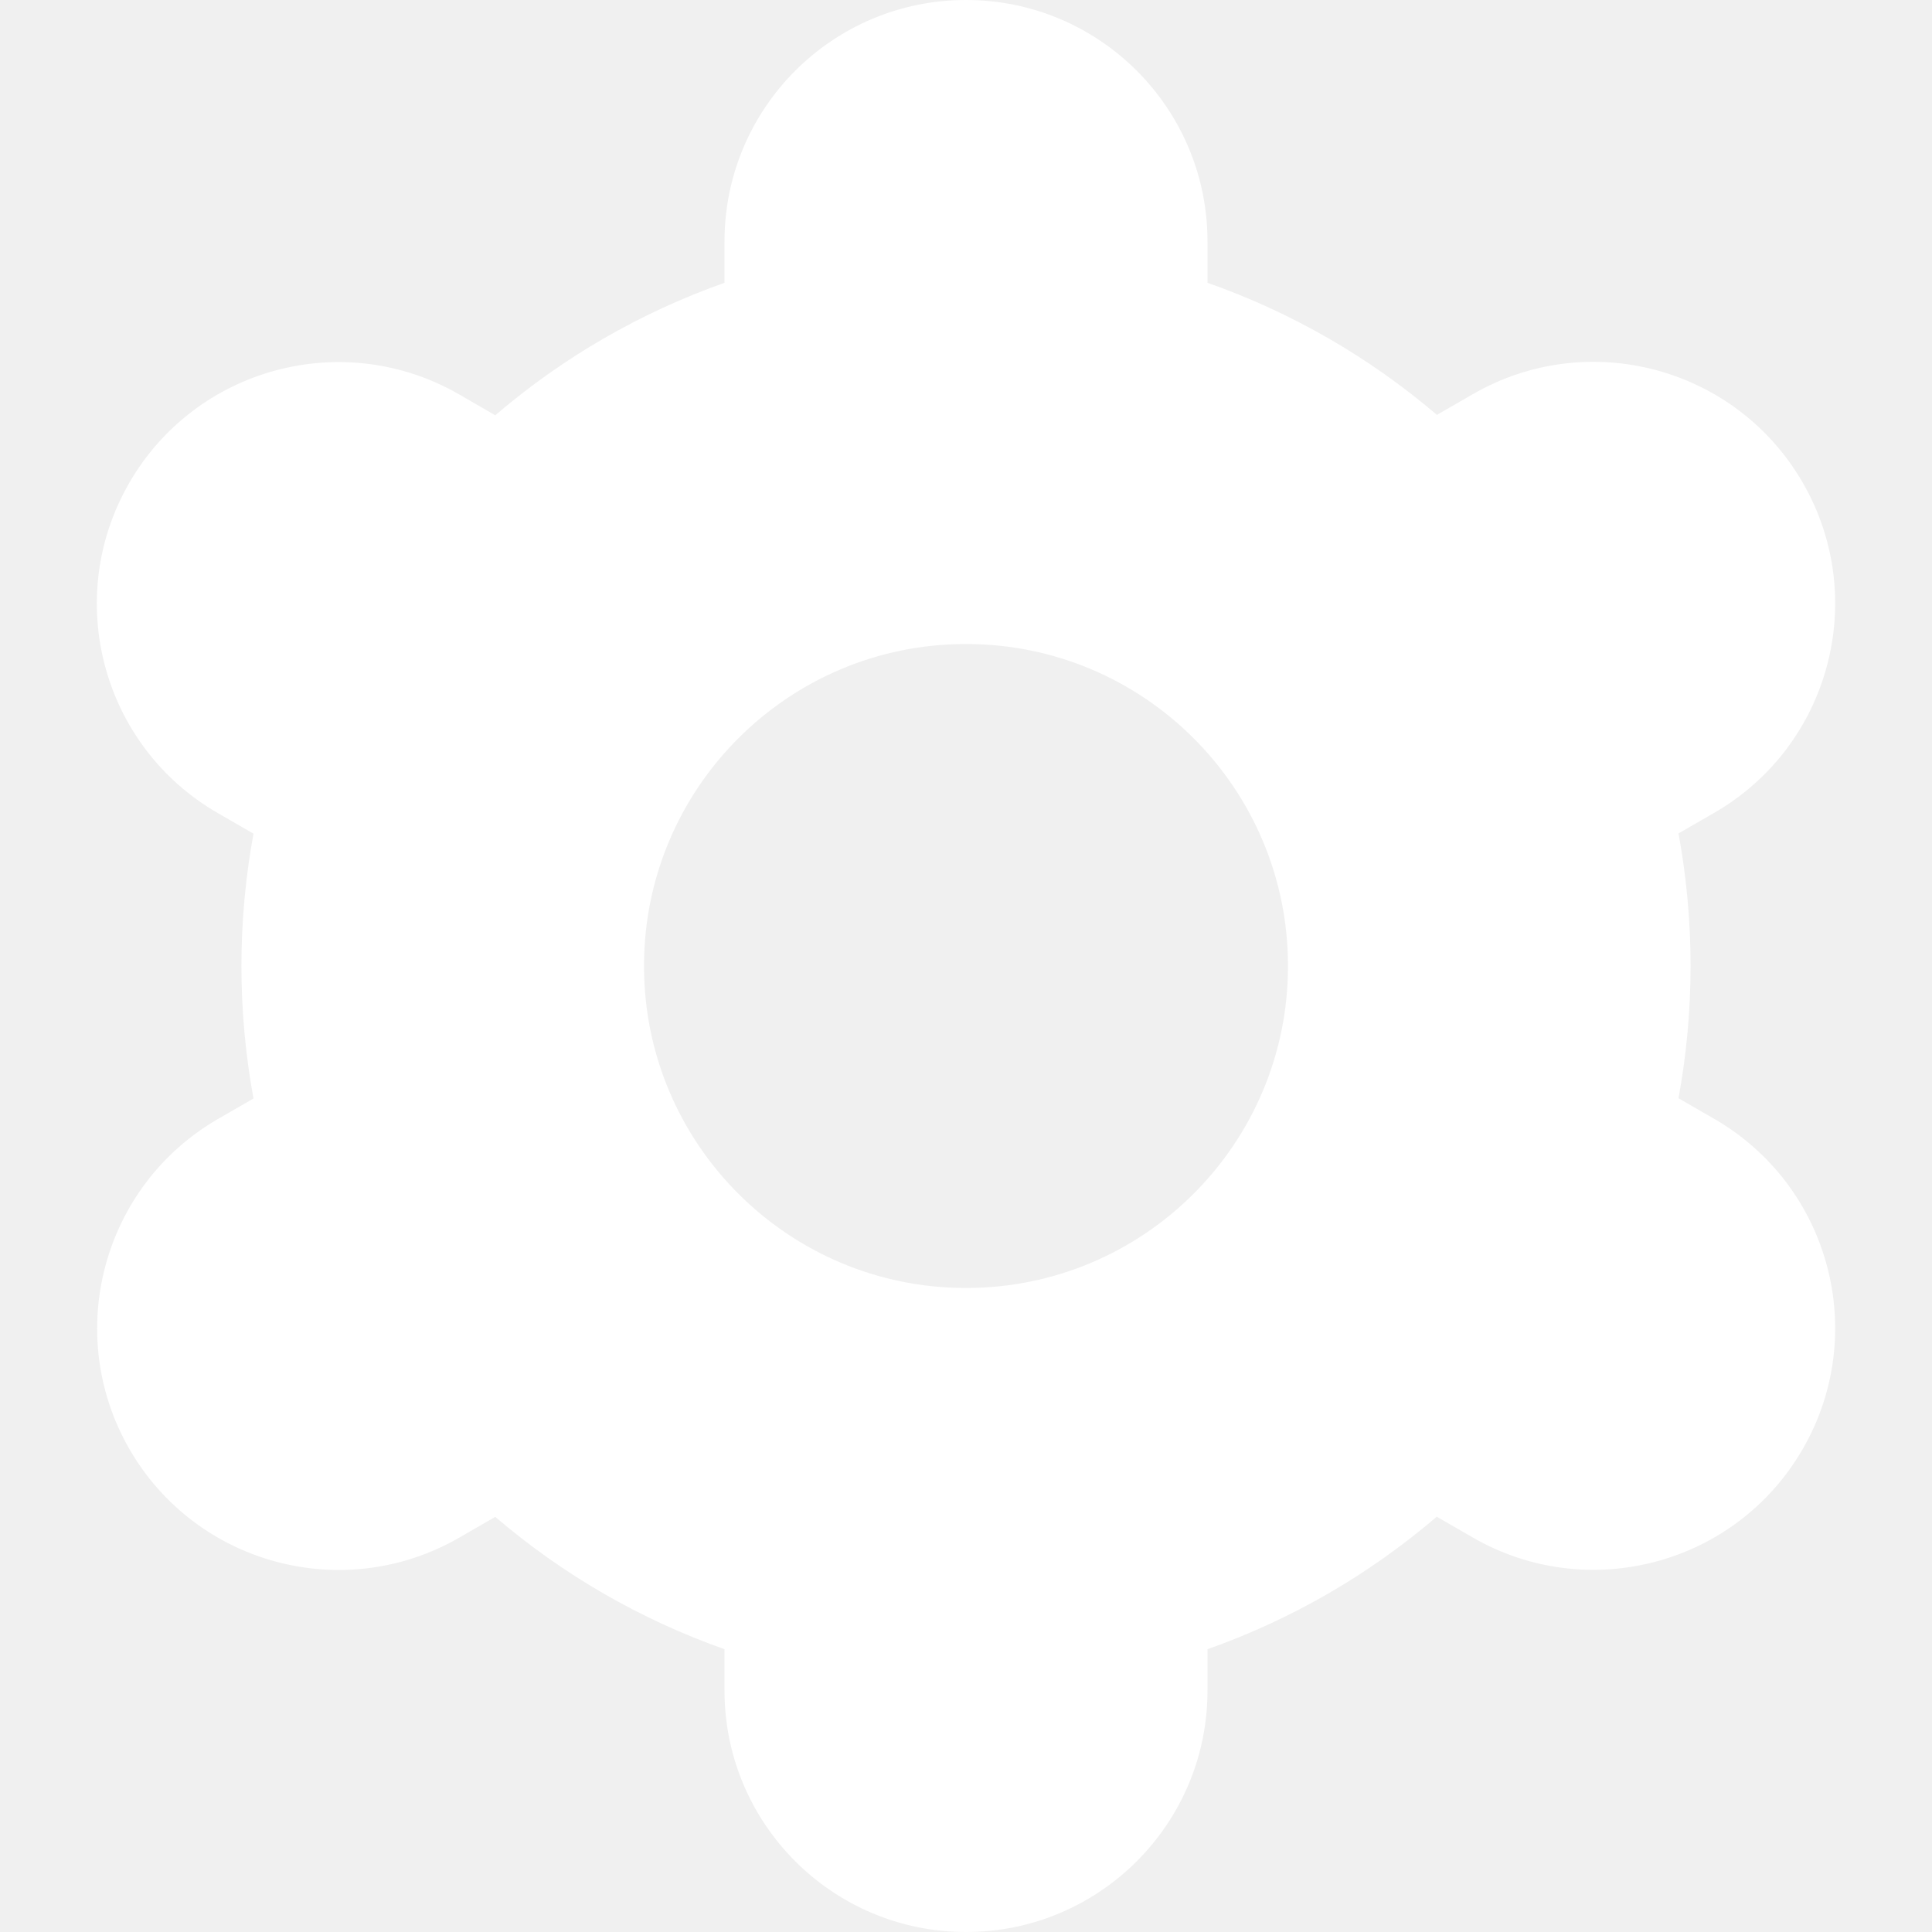
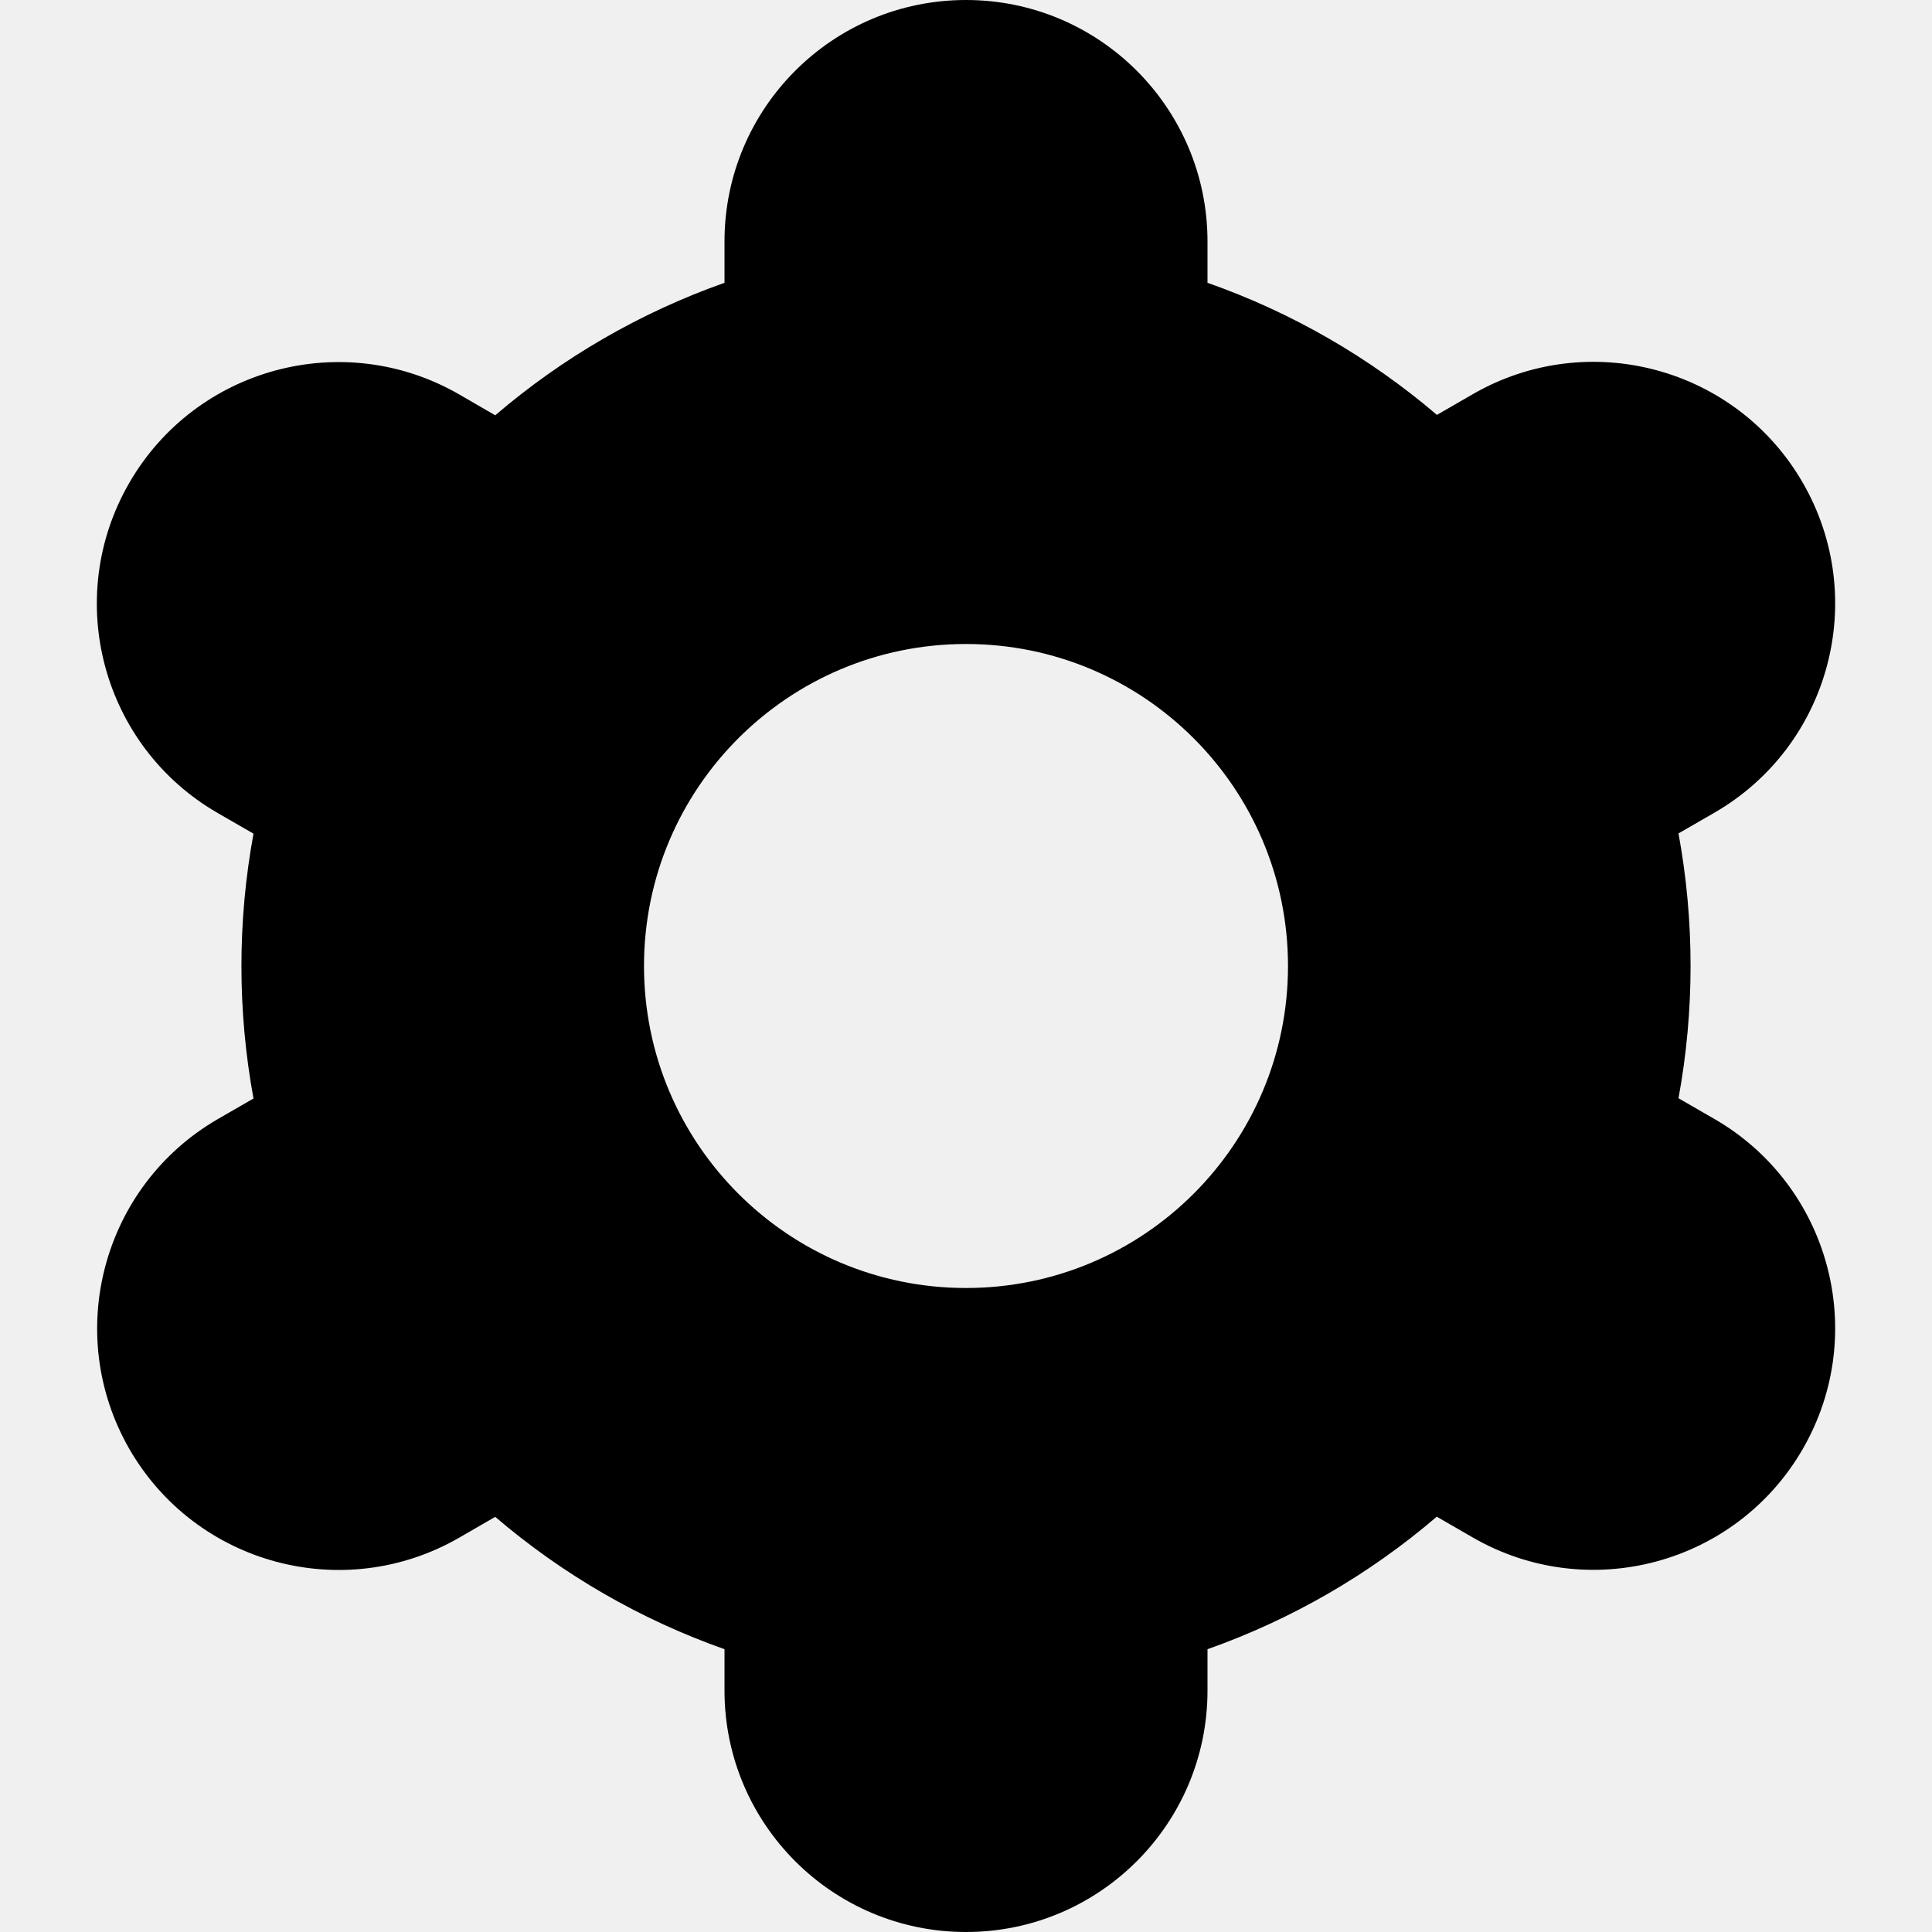
- <svg xmlns="http://www.w3.org/2000/svg" fill="#fff" version="1.1" id="Capa_1" x="0px" y="0px" viewBox="0 0 512 512" style="enable-background:new 0 0 512 512;" xml:space="preserve" width="512" height="512">
+ <svg xmlns="http://www.w3.org/2000/svg" version="1.1" id="Capa_1" x="0px" y="0px" viewBox="0 0 512 512" style="enable-background:new 0 0 512 512;" xml:space="preserve" width="512" height="512">
  <g>
    <path d="M34.283,384c17.646,30.626,56.779,41.148,87.405,23.502c0.021-0.012,0.041-0.024,0.062-0.036l9.493-5.483   c17.92,15.332,38.518,27.222,60.757,35.072V448c0,35.346,28.654,64,64,64s64-28.654,64-64v-10.944   c22.242-7.863,42.841-19.767,60.757-35.115l9.536,5.504c30.633,17.673,69.794,7.167,87.467-23.467   c17.673-30.633,7.167-69.794-23.467-87.467l0,0l-9.472-5.461c4.264-23.201,4.264-46.985,0-70.187l9.472-5.461   c30.633-17.673,41.14-56.833,23.467-87.467c-17.673-30.633-56.833-41.14-87.467-23.467l-9.493,5.483   C362.862,94.638,342.25,82.77,320,74.944V64c0-35.346-28.654-64-64-64s-64,28.654-64,64v10.944   c-22.242,7.863-42.841,19.767-60.757,35.115l-9.536-5.525C91.073,86.86,51.913,97.367,34.24,128s-7.167,69.794,23.467,87.467l0,0   l9.472,5.461c-4.264,23.201-4.264,46.985,0,70.187l-9.472,5.461C27.158,314.296,16.686,353.38,34.283,384z M256,170.667   c47.128,0,85.333,38.205,85.333,85.333S303.128,341.333,256,341.333S170.667,303.128,170.667,256S208.872,170.667,256,170.667z" />
  </g>
</svg>
